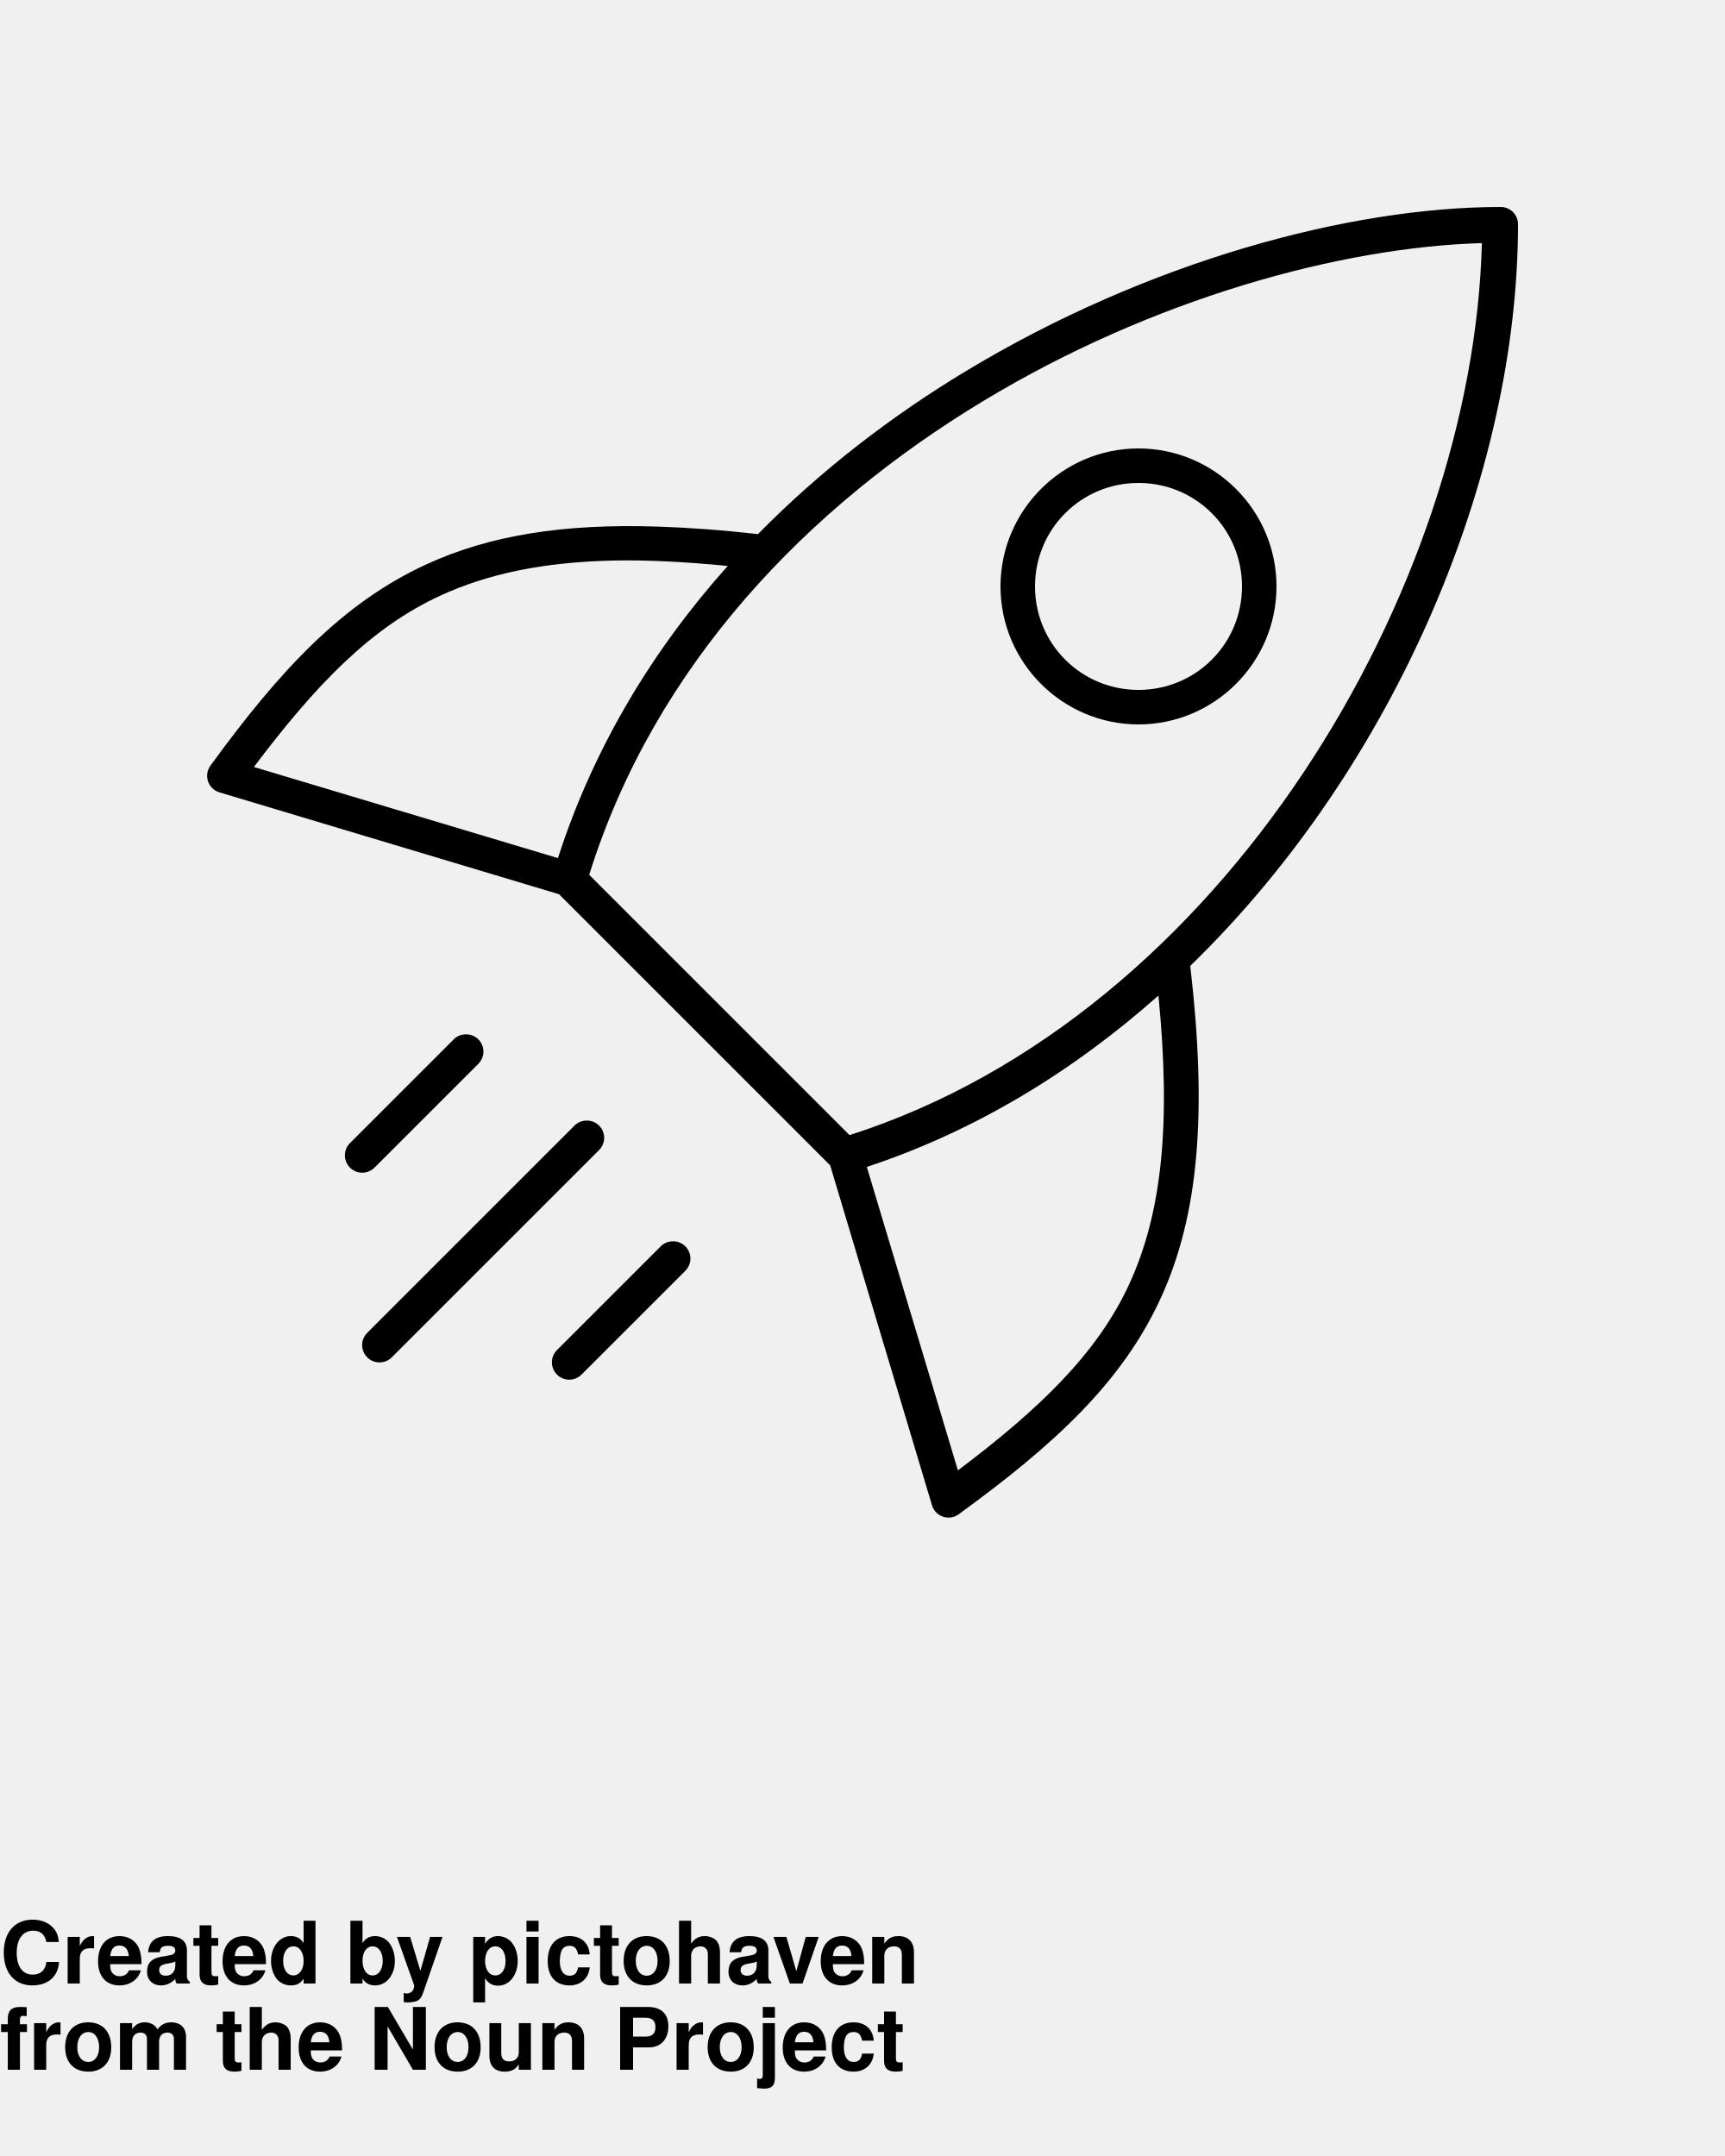
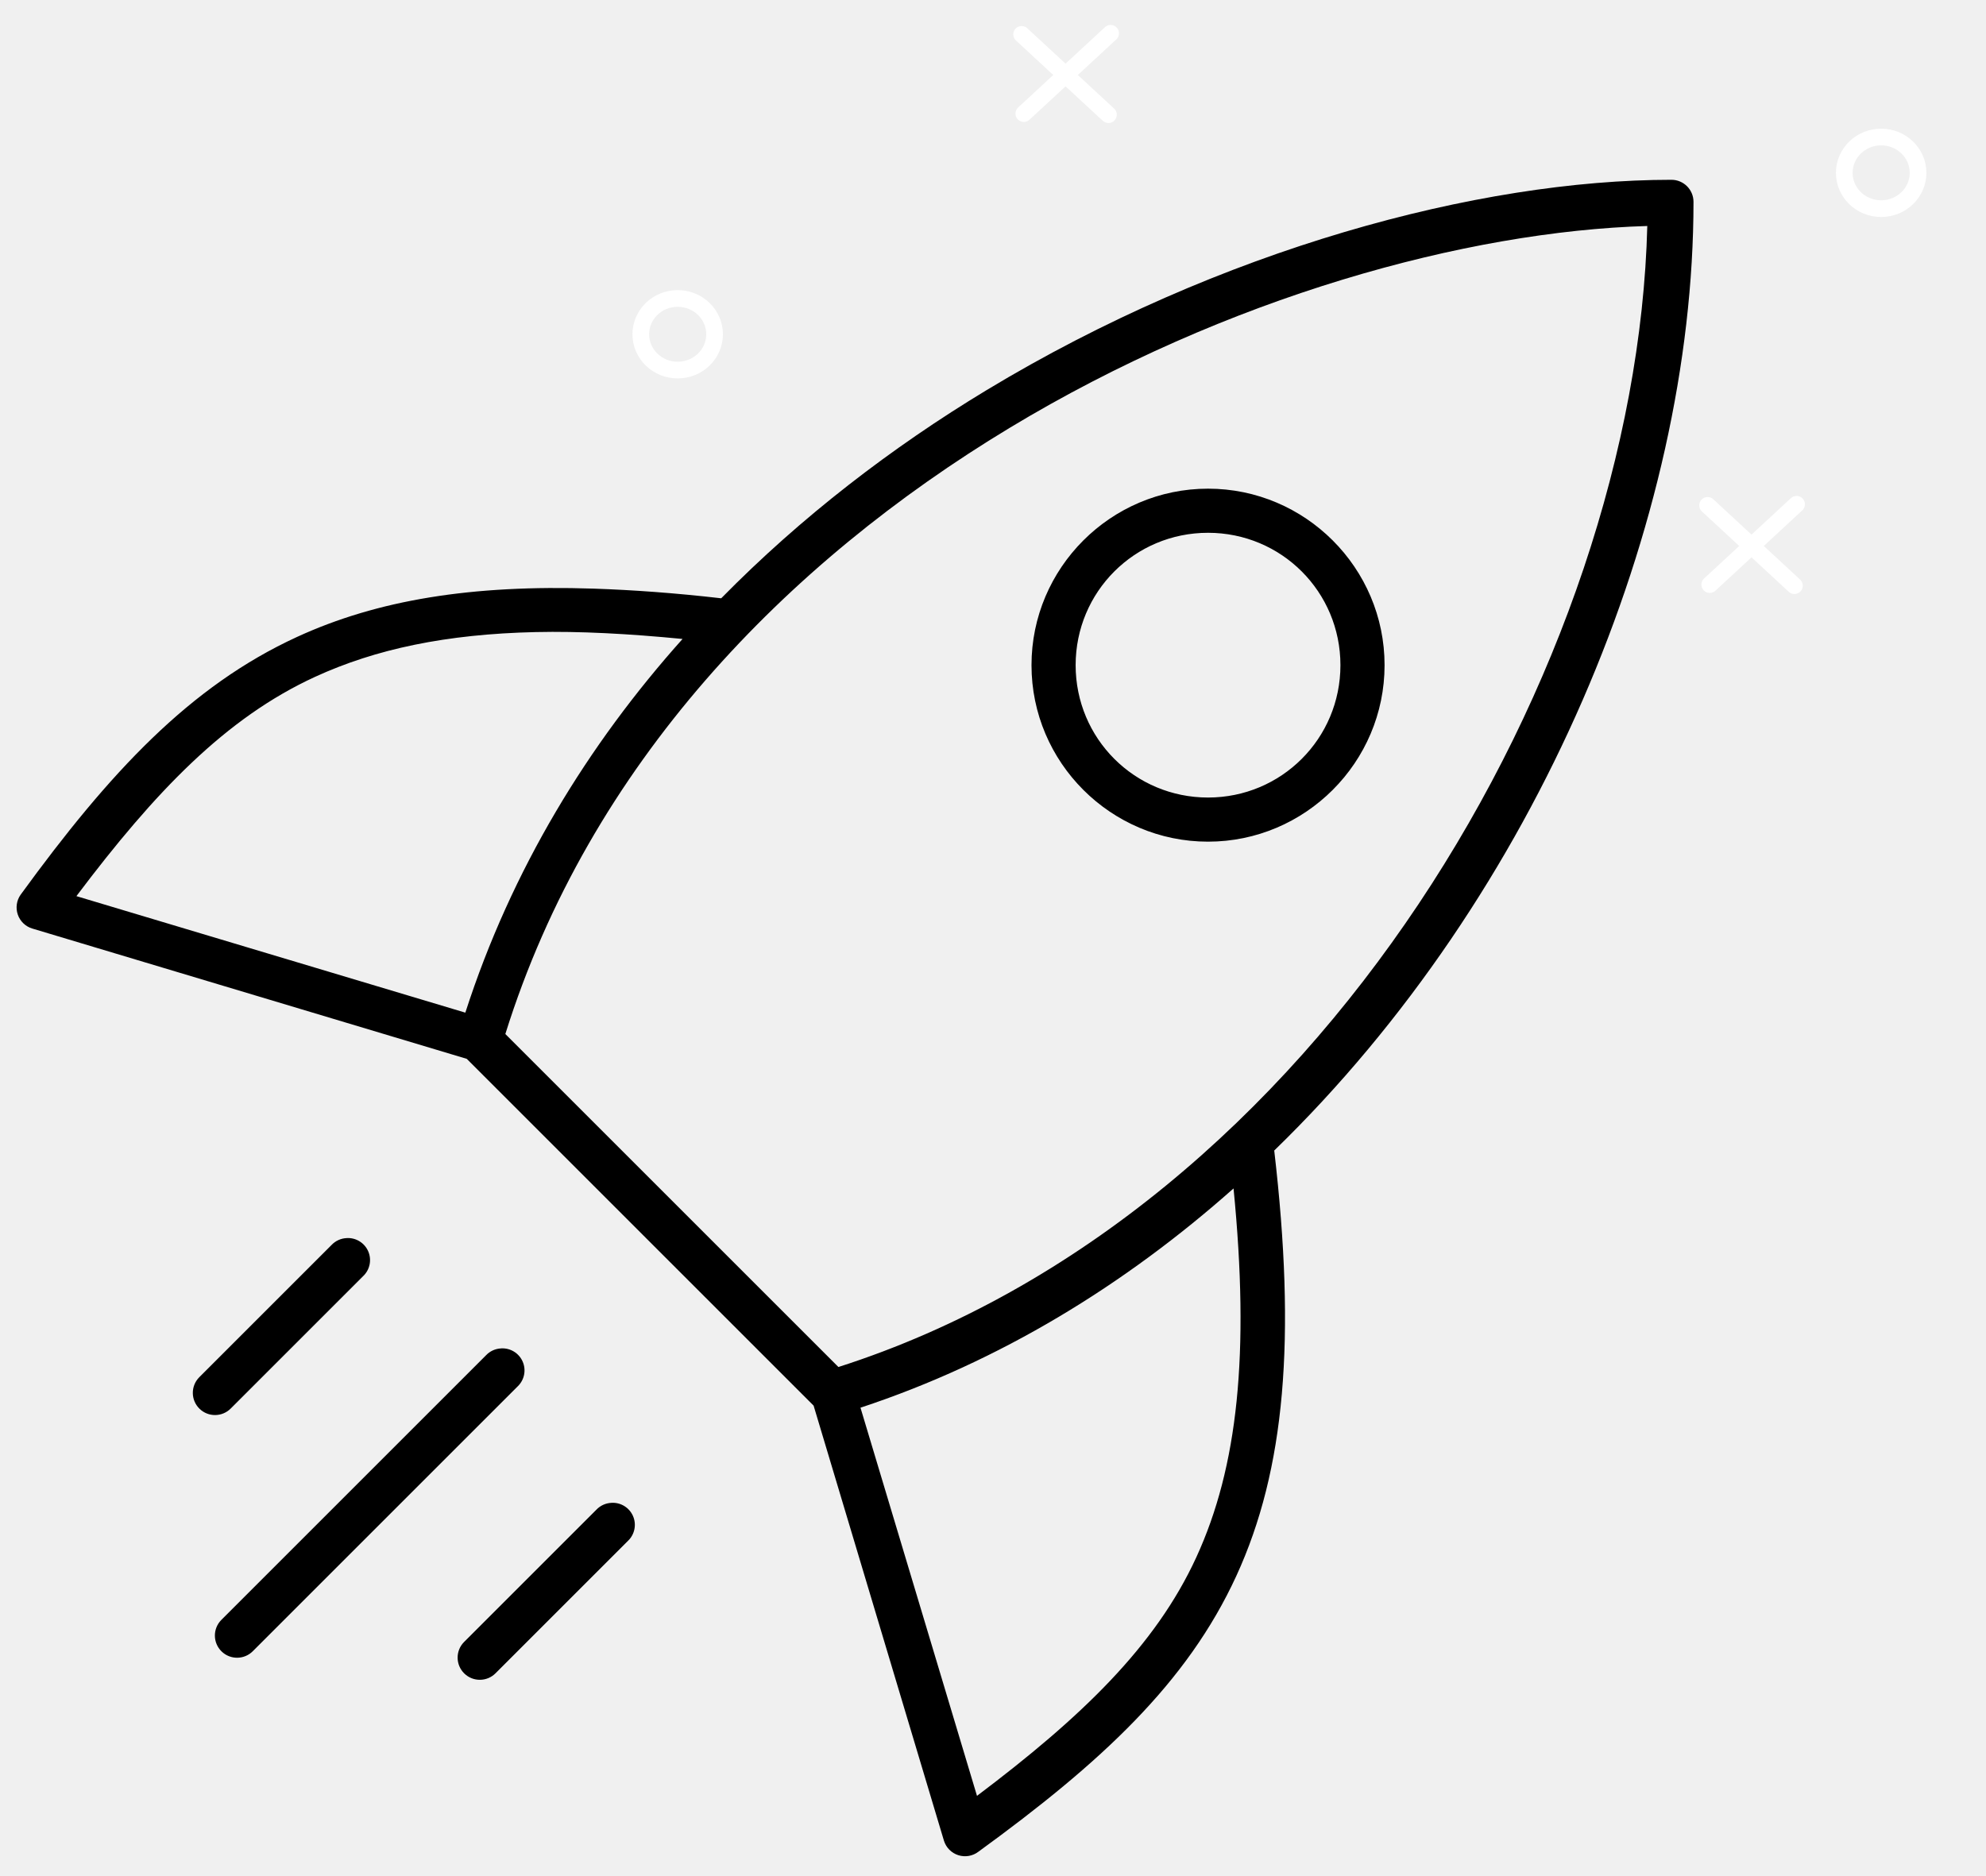
- <svg xmlns="http://www.w3.org/2000/svg" version="1.1" x="0px" y="0px" viewBox="0 0 100 125">
-   <g transform="translate(0,-952.3622)">
-     <path style="font-size:medium;font-style:normal;font-variant:normal;font-weight:normal;font-stretch:normal;text-indent:0;text-align:start;text-decoration:none;line-height:normal;letter-spacing:normal;word-spacing:normal;text-transform:none;direction:ltr;block-progression:tb;writing-mode:lr-tb;text-anchor:start;baseline-shift:baseline;opacity:1;color:#000000;fill:#000000;fill-opacity:1;stroke:none;stroke-width:2;marker:none;visibility:visible;display:inline;overflow:visible;enable-background:accumulate;font-family:Sans;-inkscape-font-specification:Sans" d="M 87 12 C 78.258 12 66.549 15.141 55.969 21.531 C 51.671 24.127 47.568 27.276 43.938 30.969 C 41.865 30.73 39.943 30.591 38.156 30.531 C 32.628 30.347 28.361 31.045 24.719 32.719 C 19.862 34.95 16.224 38.857 12.188 44.406 A 1 1 0 0 0 12.719 45.938 L 32.406 51.844 L 48.125 67.562 L 54.031 87.281 A 1 1 0 0 0 55.594 87.781 C 61.143 83.745 65.05 80.138 67.281 75.281 C 69.502 70.449 69.991 64.522 69 56 C 80.94 44.405 88 27.475 88 13 A 1 1 0 0 0 87 12 z M 85.906 14.094 C 85.402 34.036 71 58.851 49.25 65.812 L 34.156 50.719 C 37.981 38.486 46.892 29.356 57 23.25 C 66.848 17.301 77.74 14.332 85.906 14.094 z M 66 26 C 61.594 26 58 29.594 58 34 C 58 38.406 61.594 42 66 42 C 70.406 42 74 38.406 74 34 C 74 29.594 70.406 26 66 26 z M 66 28 C 69.326 28 72 30.674 72 34 C 72 37.326 69.326 40 66 40 C 62.674 40 60 37.326 60 34 C 60 30.674 62.674 28 66 28 z M 35.531 32.5 C 37.516 32.455 39.738 32.575 42.188 32.812 C 37.906 37.6 34.439 43.254 32.344 49.75 L 14.719 44.469 C 18.288 39.727 21.489 36.388 25.531 34.531 C 28.277 33.27 31.469 32.592 35.531 32.5 z M 67.156 57.719 C 67.893 65.214 67.352 70.338 65.469 74.438 C 63.616 78.469 60.253 81.691 55.531 85.25 L 50.25 67.656 C 56.556 65.574 62.224 62.099 67.156 57.719 z M 26.969 59.969 A 1 1 0 0 0 26.281 60.281 L 20.281 66.281 A 1.005 1.005 0 0 0 21.719 67.688 L 27.719 61.688 A 1 1 0 0 0 26.969 59.969 z M 33.969 64.969 A 1 1 0 0 0 33.281 65.281 L 21.281 77.281 A 1.005 1.005 0 1 0 22.719 78.688 L 34.719 66.688 A 1 1 0 0 0 33.969 64.969 z M 38.969 71.969 A 1 1 0 0 0 38.281 72.281 L 32.281 78.281 A 1.005 1.005 0 1 0 33.719 79.688 L 39.719 73.688 A 1 1 0 0 0 38.969 71.969 z " transform="translate(0,952.3622)" />
+ <svg xmlns="http://www.w3.org/2000/svg" version="1.1" x="0px" y="0px" viewBox="0 0 90 85" id="svg4499" width="90" height="85">
+   <defs id="defs4503" />
+   <g transform="translate(-11.2553,-956.2128)" id="g4497">
+     <path style="color:#000000;font-style:normal;font-variant:normal;font-weight:normal;font-stretch:normal;font-size:medium;line-height:normal;font-family:Sans;-inkscape-font-specification:Sans;text-indent:0;text-align:start;text-decoration:none;text-decoration-line:none;letter-spacing:normal;word-spacing:normal;text-transform:none;writing-mode:lr-tb;direction:ltr;baseline-shift:baseline;text-anchor:start;display:inline;overflow:visible;visibility:visible;opacity:1;fill:#000000;fill-opacity:1;stroke:none;stroke-width:2;marker:none;enable-background:accumulate" d="m 87,12 c -8.742,0 -20.451,3.141 -31.031,9.531 -4.298,2.596 -8.4,5.745 -12.031,9.438 -2.072,-0.239 -3.995,-0.378 -5.781,-0.438 -5.529,-0.184 -9.795,0.514 -13.438,2.188 -4.857,2.231 -8.495,6.138 -12.531,11.688 a 1,1 0 0 0 0.531,1.531 l 19.688,5.906 15.719,15.719 5.906,19.719 a 1,1 0 0 0 1.562,0.5 c 5.55,-4.036 9.456,-7.643 11.688,-12.5 C 69.502,70.449 69.991,64.522 69,56 80.94,44.405 88,27.475 88,13 a 1,1 0 0 0 -1,-1 z m -1.094,2.094 C 85.402,34.036 71,58.851 49.25,65.812 L 34.156,50.719 C 37.981,38.486 46.892,29.356 57,23.25 66.848,17.301 77.74,14.332 85.906,14.094 Z M 66,26 c -4.406,0 -8,3.594 -8,8 0,4.406 3.594,8 8,8 4.406,0 8,-3.594 8,-8 0,-4.406 -3.594,-8 -8,-8 z m 0,2 c 3.326,0 6,2.674 6,6 0,3.326 -2.674,6 -6,6 -3.326,0 -6,-2.674 -6,-6 0,-3.326 2.674,-6 6,-6 z m -30.469,4.5 c 1.985,-0.045 4.207,0.075 6.656,0.312 -4.282,4.787 -7.749,10.441 -9.844,16.938 l -17.625,-5.281 c 3.57,-4.741 6.771,-8.08 10.812,-9.938 2.746,-1.262 5.937,-1.939 10,-2.031 z m 31.625,25.219 c 0.737,7.495 0.196,12.62 -1.688,16.719 -1.852,4.032 -5.216,7.254 -9.938,10.812 L 50.25,67.656 c 6.306,-2.082 11.974,-5.558 16.906,-9.938 z m -40.188,2.25 a 1,1 0 0 0 -0.688,0.312 l -6,6 a 1.005,1.005 0 0 0 1.438,1.406 l 6,-6 a 1,1 0 0 0 -0.75,-1.719 z m 7,5 a 1,1 0 0 0 -0.688,0.312 l -12,12 a 1.005,1.005 0 1 0 1.438,1.406 l 12,-12 a 1,1 0 0 0 -0.75,-1.719 z m 5,7 a 1,1 0 0 0 -0.688,0.312 l -6,6 a 1.005,1.005 0 1 0 1.438,1.406 l 6,-6 a 1,1 0 0 0 -0.75,-1.719 z" transform="translate(0,952.3622)" id="path4495" />
  </g>
-   <text x="0" y="115" fill="#000000" font-size="5px" font-weight="bold" font-family="'Helvetica Neue', Helvetica, Arial-Unicode, Arial, Sans-serif">Created by pictohaven</text>
-   <text x="0" y="120" fill="#000000" font-size="5px" font-weight="bold" font-family="'Helvetica Neue', Helvetica, Arial-Unicode, Arial, Sans-serif">from the Noun Project</text>
+   <ellipse style="opacity:1;fill:none;fill-opacity:1;stroke:#ffffff;stroke-width:0.756;stroke-linecap:round;stroke-miterlimit:4;stroke-dasharray:none;stroke-opacity:1" id="path4519" cx="85.249" cy="7.834" rx="1.672" ry="1.623" />
+   <ellipse style="opacity:1;fill:none;fill-opacity:1;stroke:#ffffff;stroke-width:0.756;stroke-linecap:round;stroke-miterlimit:4;stroke-dasharray:none;stroke-opacity:1" id="path4519-4" cx="30.711" cy="15.151" rx="1.672" ry="1.623" />
+   <path style="fill:none;stroke:#ffffff;stroke-width:0.756;stroke-linecap:round;stroke-linejoin:miter;stroke-miterlimit:4;stroke-dasharray:none;stroke-opacity:1" d="m 46.297,1.558 3.935,3.64" id="path4490" />
+   <path style="fill:none;stroke:#ffffff;stroke-width:0.756;stroke-linecap:round;stroke-linejoin:miter;stroke-miterlimit:4;stroke-dasharray:none;stroke-opacity:1" d="m 50.331,1.509 -3.935,3.64" id="path4490-9" />
+   <path style="fill:none;stroke:#ffffff;stroke-width:0.756;stroke-linecap:round;stroke-linejoin:miter;stroke-miterlimit:4;stroke-dasharray:none;stroke-opacity:1" d="m 77.383,22.906 3.935,3.64" id="path4490-1" />
+   <path style="fill:none;stroke:#ffffff;stroke-width:0.756;stroke-linecap:round;stroke-linejoin:miter;stroke-miterlimit:4;stroke-dasharray:none;stroke-opacity:1" d="m 81.416,22.857 -3.935,3.64" id="path4490-9-5" />
</svg>
